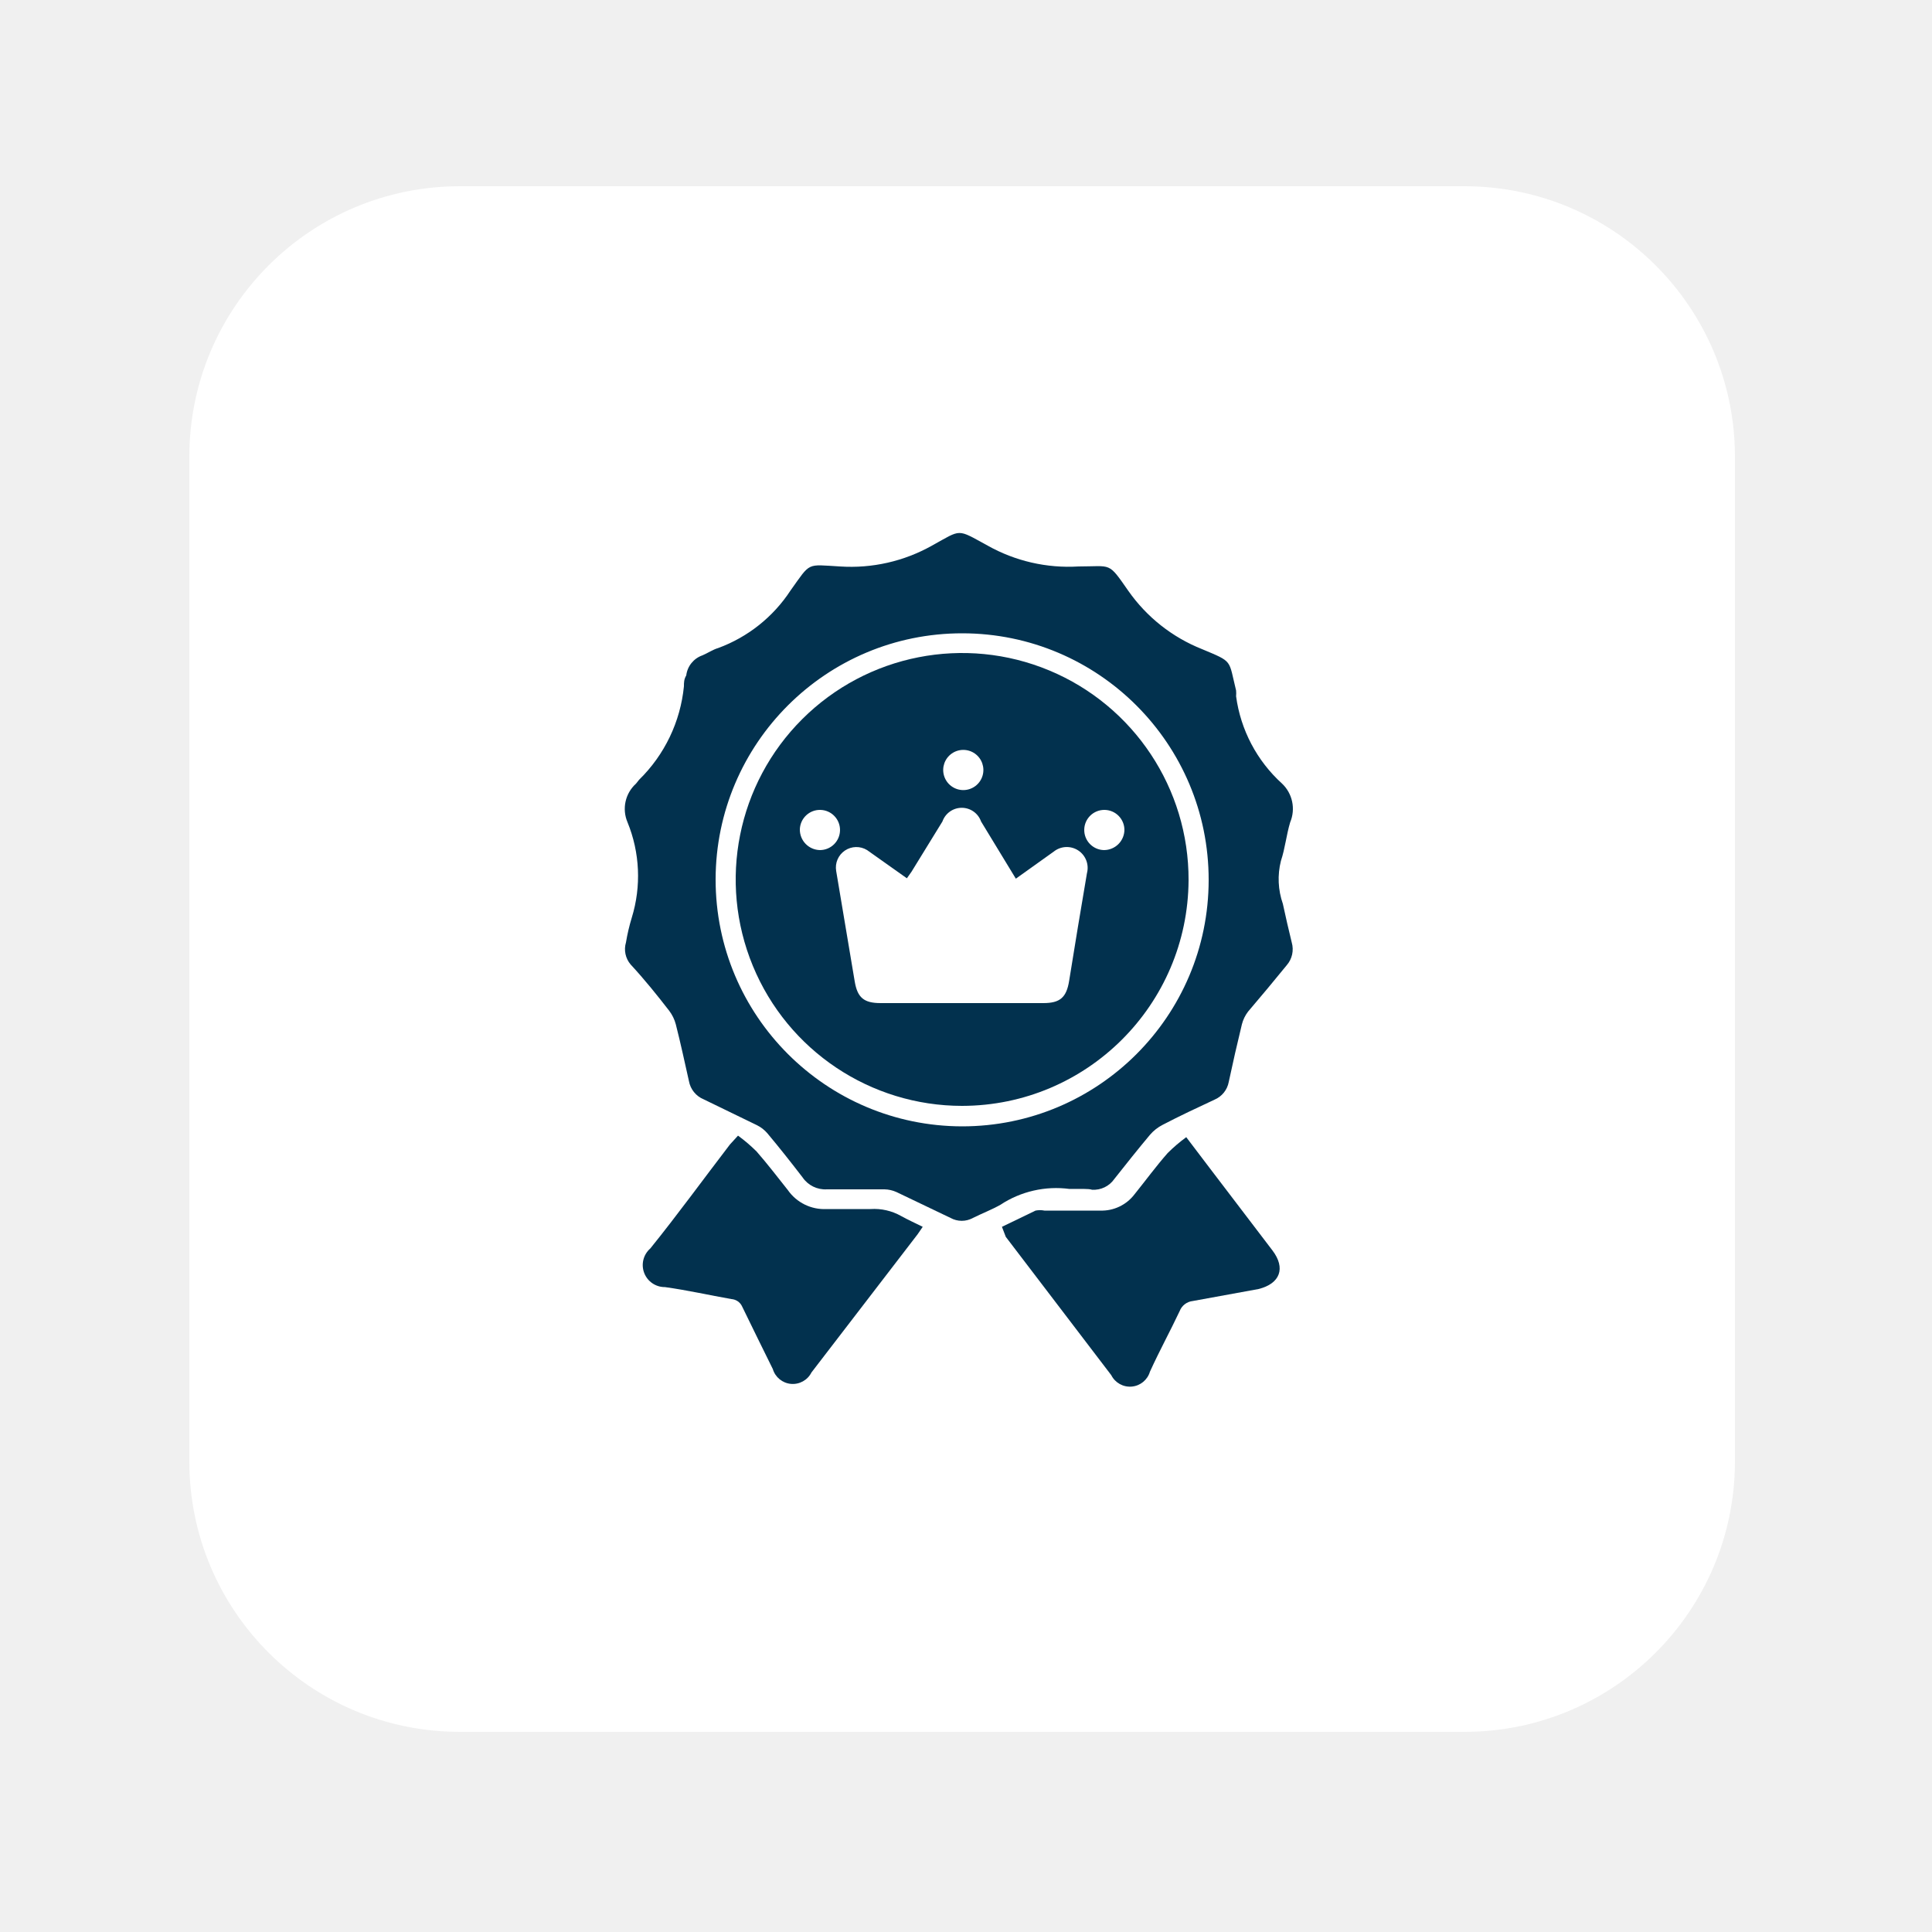
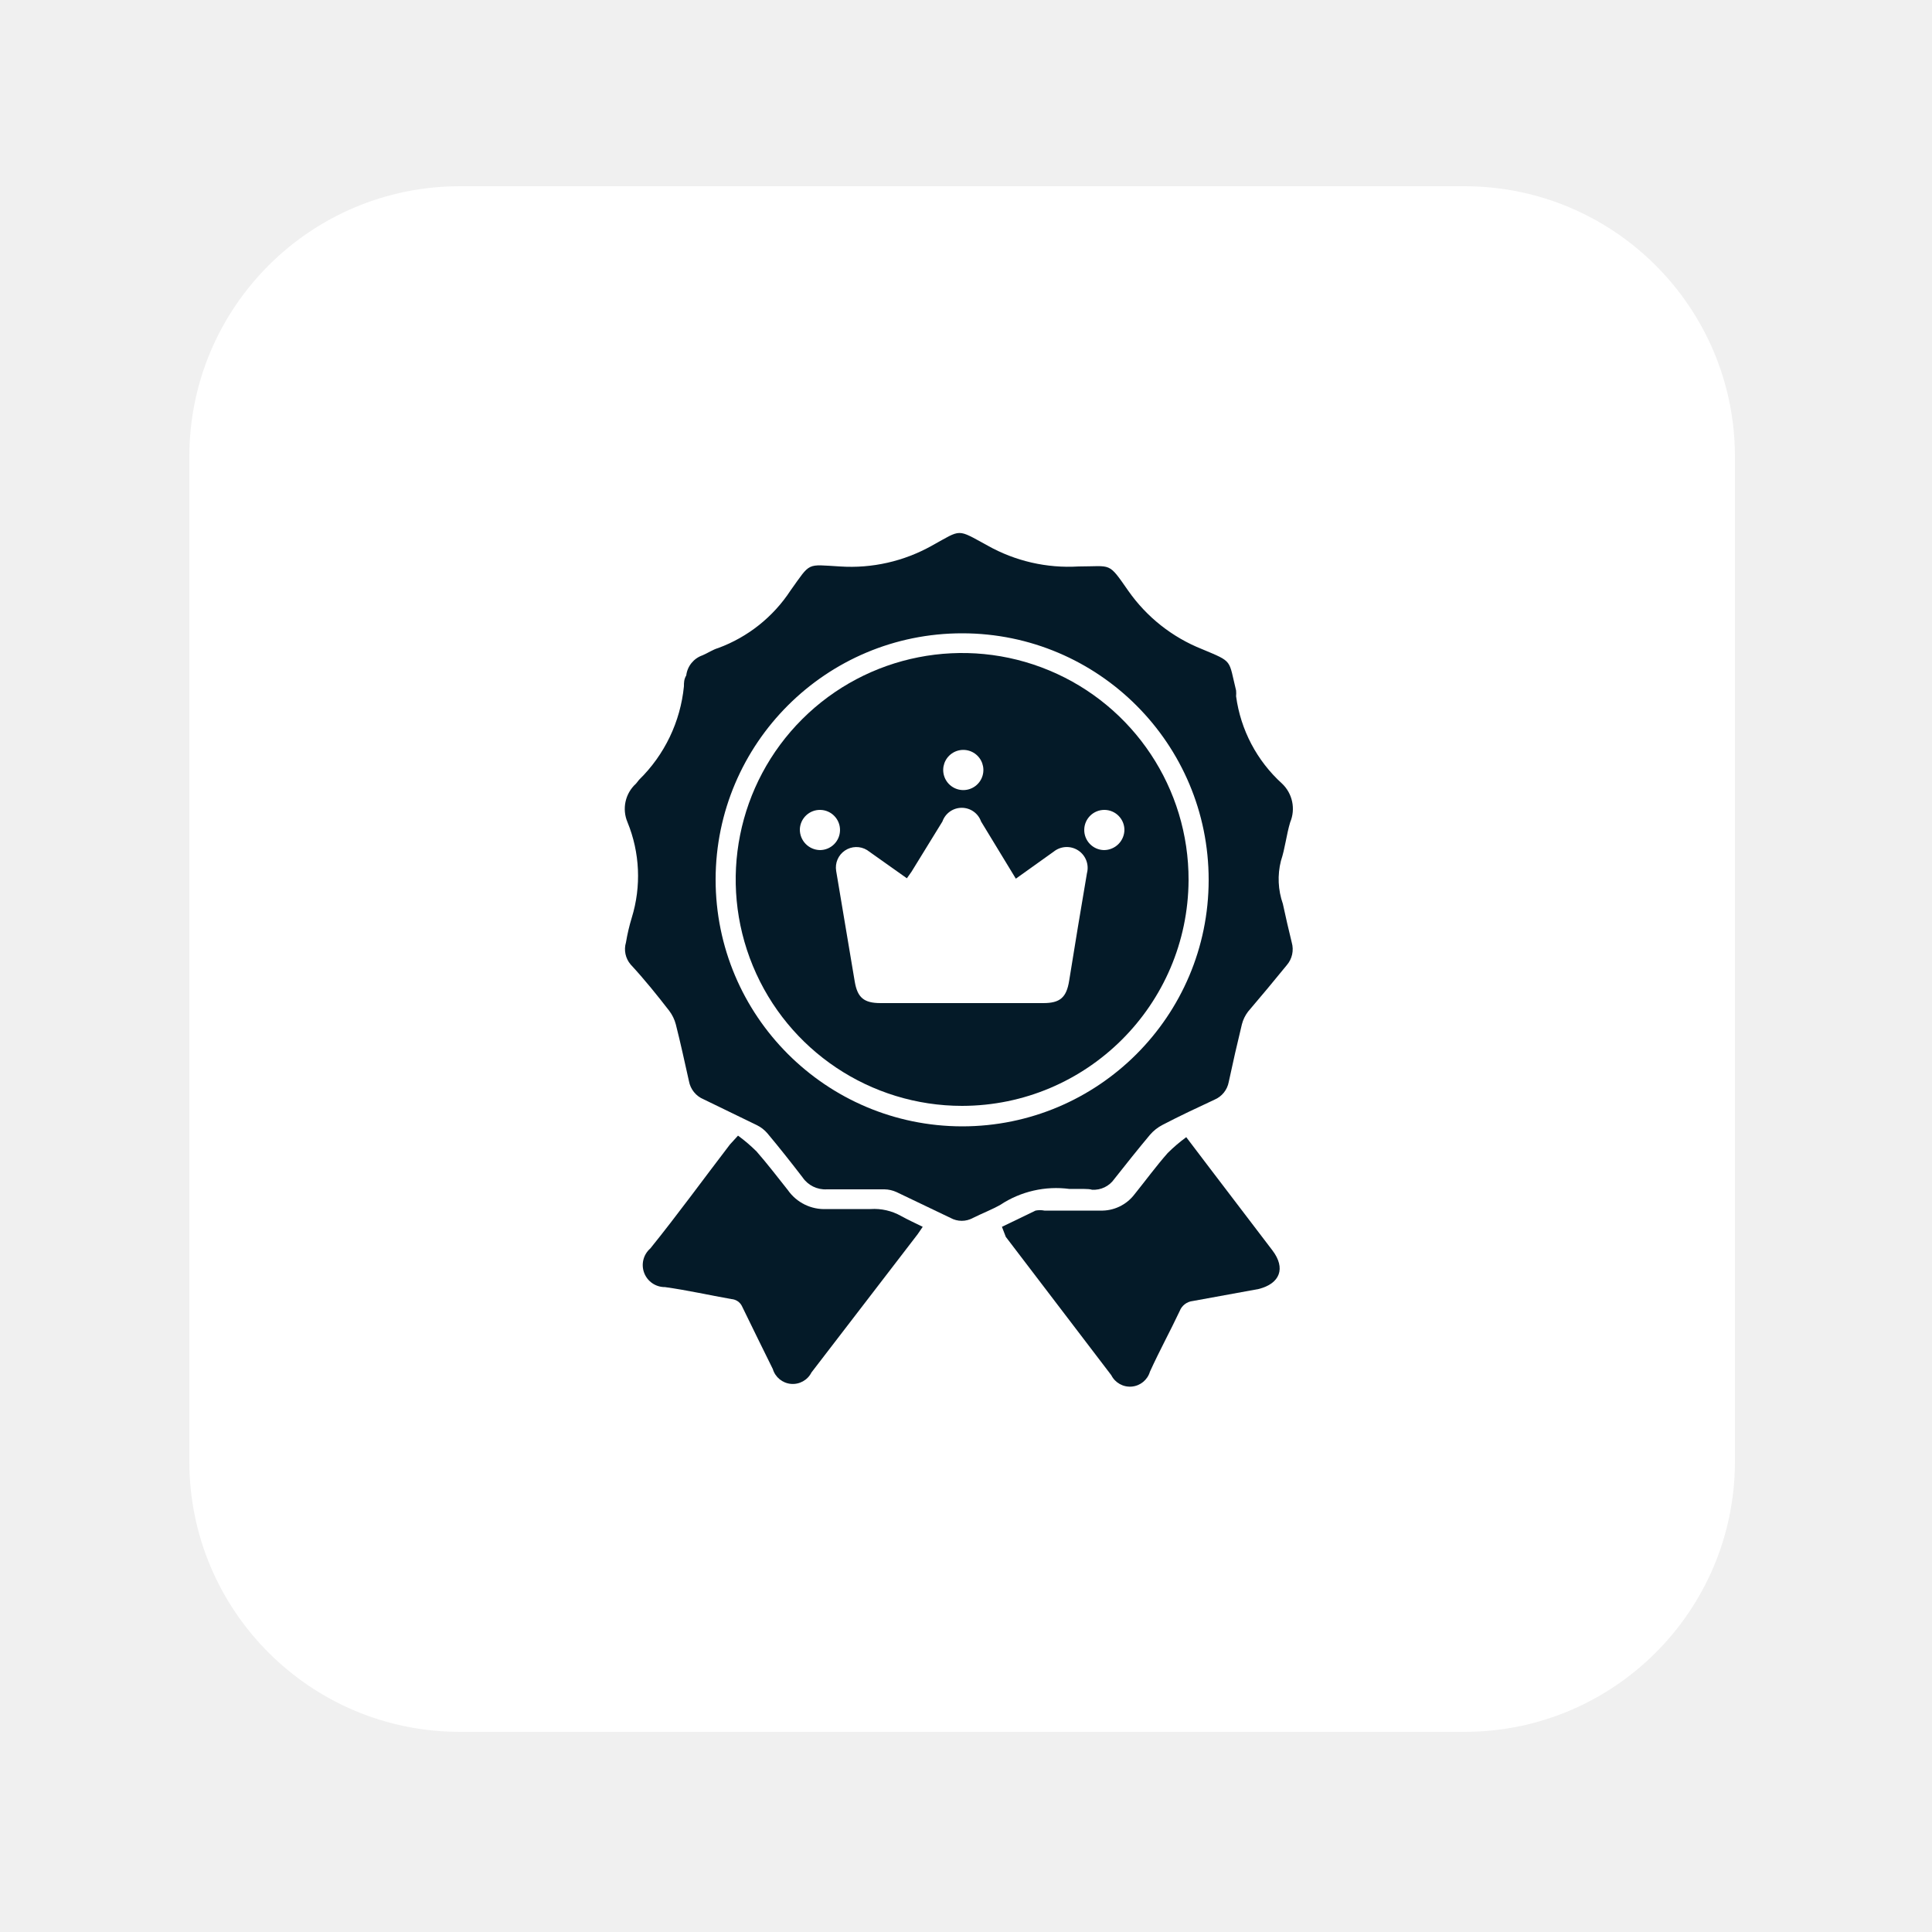
<svg xmlns="http://www.w3.org/2000/svg" id="Layer_1" data-name="Layer 1" viewBox="0 0 50 50">
  <defs>
-     <style>.cls-1{fill:#fff;}.cls-2{fill:#02314e;}</style>
+     <style>.cls-1{fill:#fff;}.cls-2{fill:#041a28;}</style>
  </defs>
  <rect class="cls-1" x="4.9" y="4.82" width="40" height="40" rx="7" ry="7" />
  <path class="cls-2" d="M27.68,30.77a2.62,2.62,0,0,0-1.79.41c-.23.13-.47.22-.71.34a.6.6,0,0,1-.58,0l-1.4-.67a.79.79,0,0,0-.31-.07c-.5,0-1,0-1.49,0a.71.71,0,0,1-.63-.31c-.3-.39-.6-.77-.91-1.14a.85.85,0,0,0-.27-.21l-1.38-.67a.63.63,0,0,1-.38-.47c-.11-.49-.22-1-.34-1.47a1,1,0,0,0-.17-.35c-.31-.4-.63-.8-1-1.2a.61.61,0,0,1-.12-.57,5,5,0,0,1,.15-.64,3.67,3.67,0,0,0-.11-2.47.88.88,0,0,1,.22-1l.08-.1a3.92,3.92,0,0,0,1.16-2.42c0-.09,0-.18.06-.28a.63.63,0,0,1,.42-.52c.14-.06.27-.15.41-.19a3.81,3.81,0,0,0,1.87-1.49c.53-.74.4-.67,1.28-.62a4.28,4.28,0,0,0,2.38-.54c.78-.43.63-.44,1.44,0a4.27,4.27,0,0,0,2.35.54c.87,0,.76-.13,1.29.63a4.24,4.24,0,0,0,1.91,1.51c.81.34.68.26.88,1.07a.87.87,0,0,1,0,.15,3.72,3.72,0,0,0,1.19,2.26.9.9,0,0,1,.21,1c-.1.33-.13.67-.24,1a1.93,1.93,0,0,0,.05,1.11c.07.33.15.67.23,1a.63.63,0,0,1-.13.59q-.48.59-1,1.2a.91.91,0,0,0-.16.33q-.18.74-.34,1.49a.62.62,0,0,1-.37.46c-.45.21-.9.42-1.34.65a1.09,1.09,0,0,0-.33.26c-.31.37-.62.76-.92,1.14a.65.65,0,0,1-.58.28C28.18,30.76,27.93,30.77,27.68,30.77ZM24.9,29.15a6.38,6.38,0,1,0-6.38-6.39A6.39,6.39,0,0,0,24.9,29.15Z" />
  <path class="cls-2" d="M19.1,29.39a4.17,4.17,0,0,1,.48.41c.28.32.54.66.81,1a1.15,1.15,0,0,0,1,.49c.38,0,.76,0,1.14,0a1.42,1.42,0,0,1,.79.18c.18.1.36.18.56.28l-.13.19L21,35.52a.54.54,0,0,1-1-.09c-.26-.53-.53-1.07-.79-1.61a.33.33,0,0,0-.28-.2c-.57-.1-1.14-.23-1.72-.31a.57.57,0,0,1-.38-1c.71-.88,1.37-1.79,2.06-2.69Z" />
  <path class="cls-2" d="M25.93,31.75l.87-.42a.59.59,0,0,1,.23,0h1.44a1.07,1.07,0,0,0,.89-.42c.29-.36.56-.73.86-1.07a4.15,4.15,0,0,1,.48-.41l.63.83,1.6,2.1c.35.46.2.86-.36,1l-1.7.31a.41.41,0,0,0-.34.26c-.25.53-.51,1-.77,1.57a.54.54,0,0,1-1,.09l-2.73-3.58Z" />
  <path class="cls-2" d="M24.9,28.62a5.86,5.86,0,1,1,5.86-5.84A5.87,5.87,0,0,1,24.9,28.62Zm1.39-5.88-.9-1.48a.53.53,0,0,0-1,0l-.8,1.3-.12.17L22.44,22a.53.53,0,0,0-.8.54q.24,1.43.48,2.86c.07.42.24.56.67.56H27c.43,0,.6-.14.67-.58.15-.93.3-1.85.46-2.78a.54.54,0,0,0-.86-.56Zm-.86-2.67a.52.52,0,1,0-1,0,.52.52,0,0,0,1,0ZM21.22,22a.52.52,0,1,0-.52-.54A.53.53,0,0,0,21.22,22Zm7.88-.52a.52.52,0,1,0-.53.52A.53.53,0,0,0,29.1,21.46Z" />
</svg>
